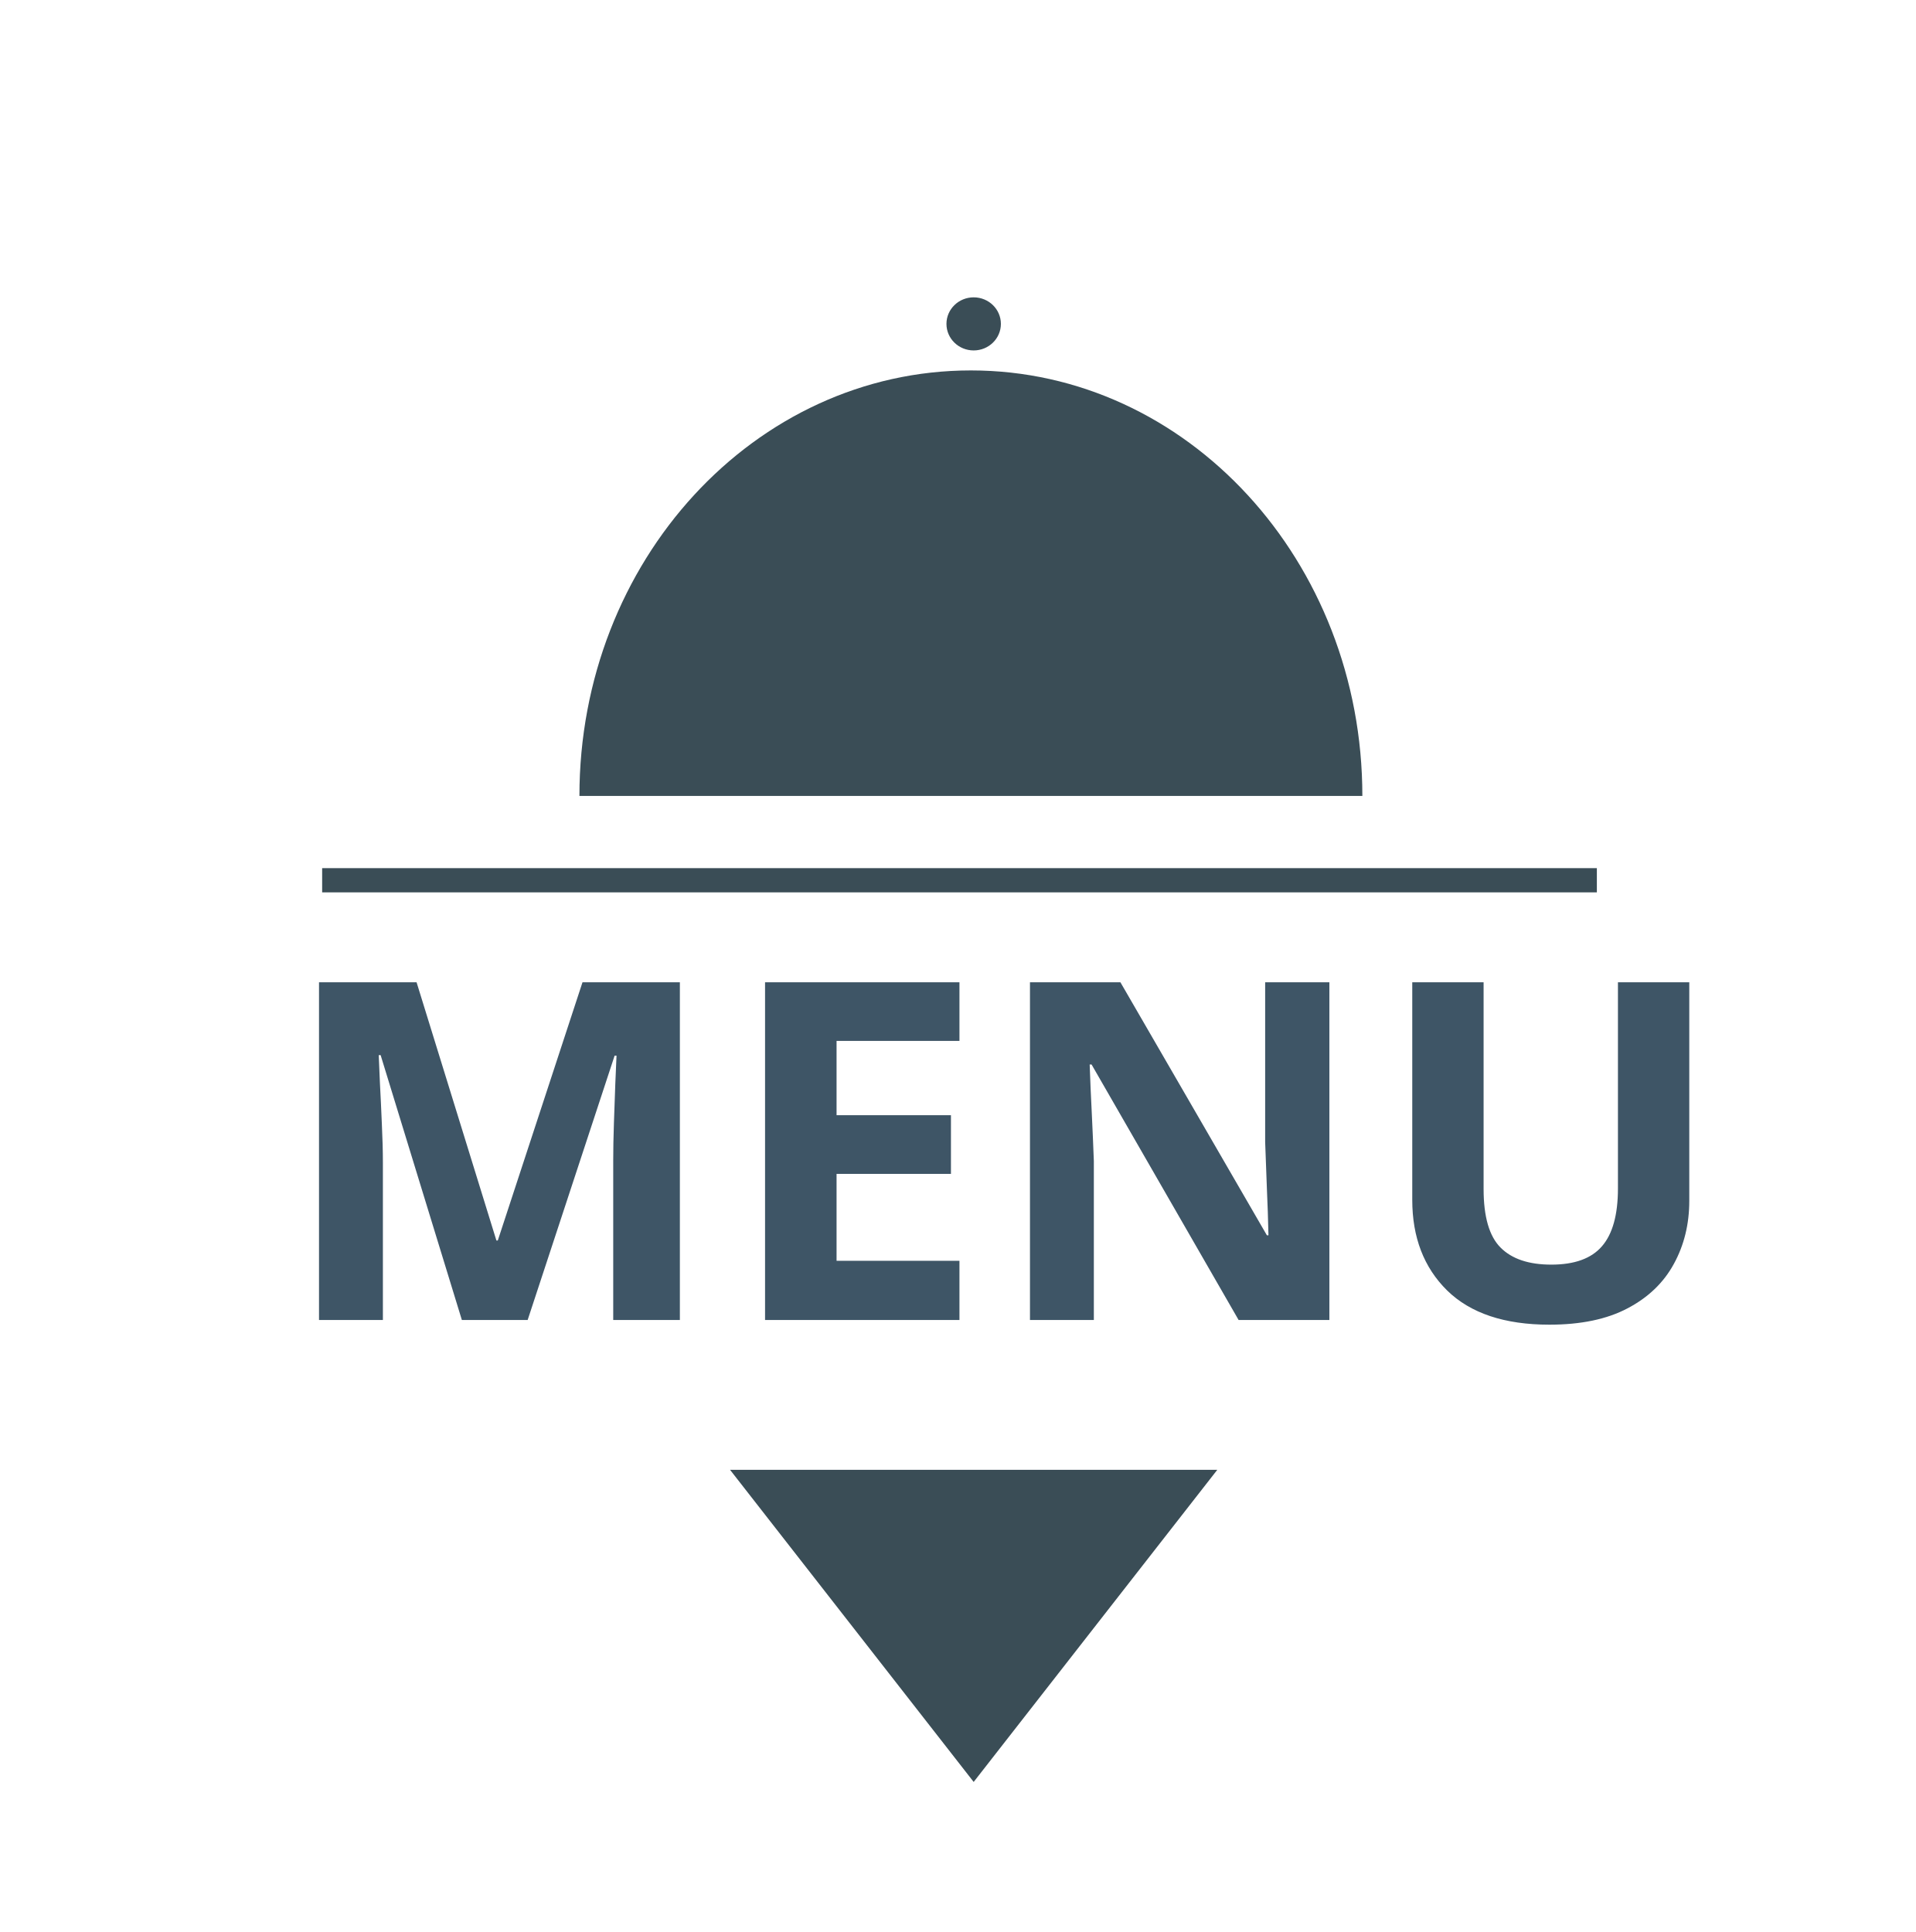
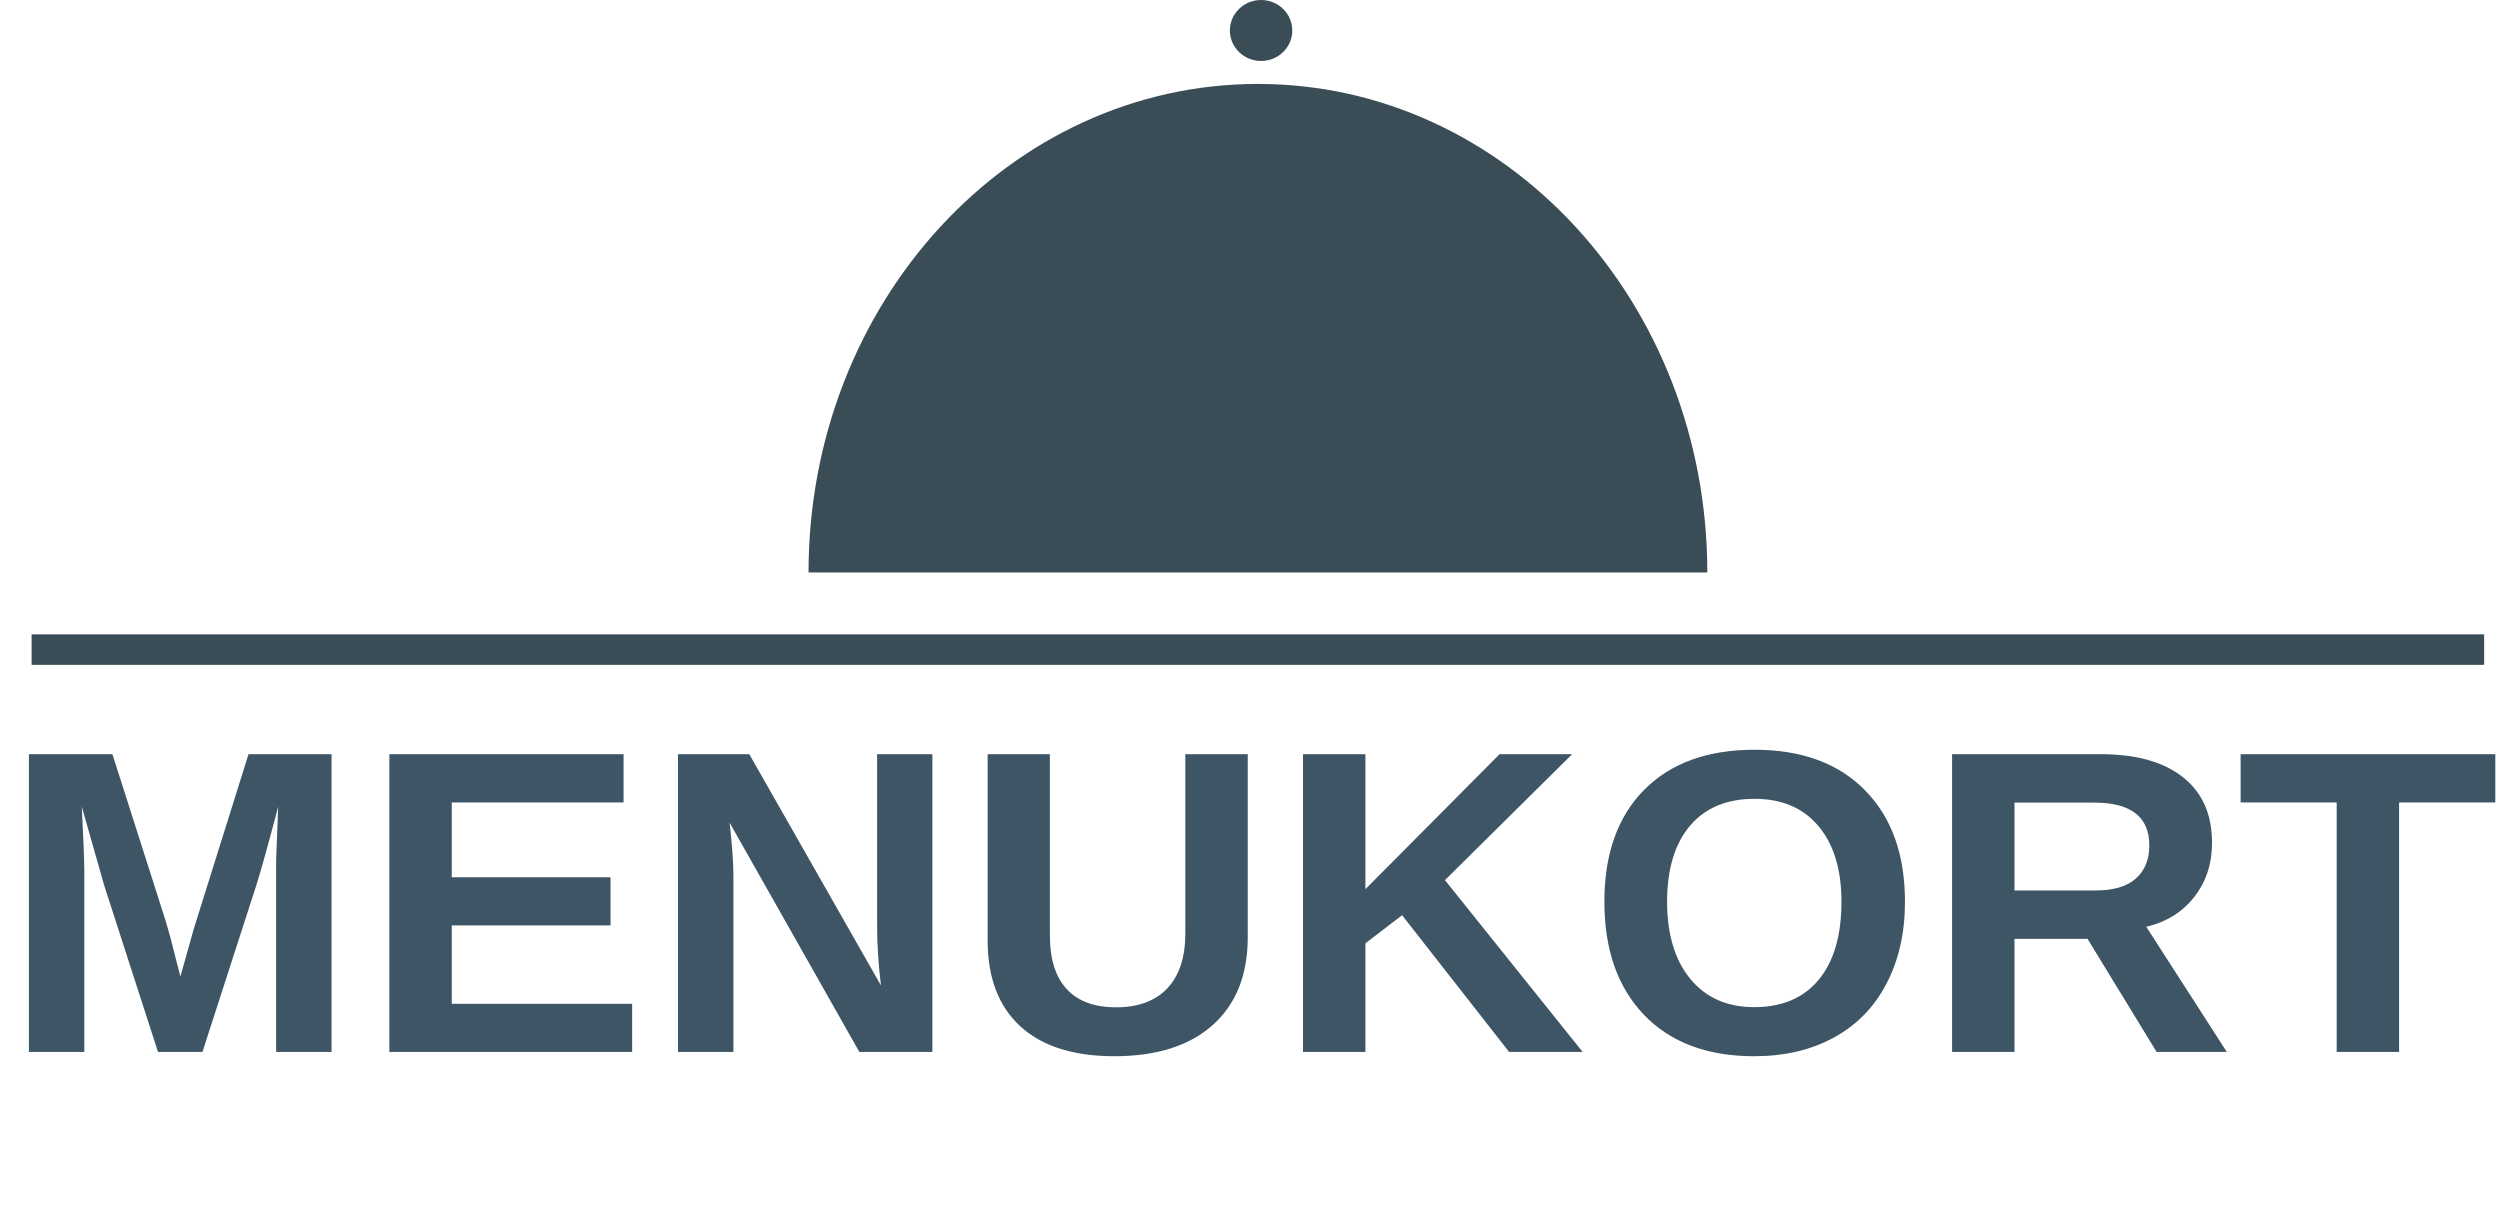
- <svg xmlns="http://www.w3.org/2000/svg" id="Layer_1" data-name="Layer 1" viewBox="0 0 172.46 173.94">
+ <svg xmlns="http://www.w3.org/2000/svg" id="Layer_1" data-name="Layer 1" viewBox="0 0 246 119.54">
  <defs>
-     <style>.cls-1{font-size:42.58px;fill:#3e5566;font-family:HKGrotesk-Bold, HK Grotesk;font-weight:700;}.cls-2{fill:#3a4d56;}.cls-3{fill:none;stroke:#3a4d56;stroke-miterlimit:10;stroke-width:2.18px;}</style>
+     <style>.cls-1{isolation:isolate;font-size:42.58px;fill:#3e5566;font-family:Arial-BoldMT, Arial;font-weight:700;}.cls-2{fill:#3a4d56;}.cls-3{fill:none;stroke:#3a4d56;stroke-miterlimit:10;stroke-width:3px;}</style>
  </defs>
-   <text class="cls-1" transform="translate(24.89 118.84)">MENU</text>
-   <path class="cls-2" d="M122.64,71.66H52.16c0-21.16,15.78-38.31,35.24-38.31S122.64,50.5,122.64,71.66Z" />
-   <ellipse class="cls-2" cx="87.65" cy="29.16" rx="2.45" ry="2.39" />
-   <line class="cls-3" x1="29" y1="79.25" x2="143.75" y2="79.25" />
-   <polygon class="cls-2" points="65.72 132.33 109.58 132.33 87.65 160.43 65.72 132.33" />
+   <text class="cls-1" transform="translate(0 103.51)">MENUKORT</text>
+   <path class="cls-2" d="M170.33,63H81.89c0-26.55,19.8-48.07,44.22-48.07S170.33,36.44,170.33,63Z" transform="translate(-2.33 -6.67)" />
+   <ellipse class="cls-2" cx="124.09" cy="3" rx="3.07" ry="3" />
+   <line class="cls-3" x1="3.11" y1="63.92" x2="244.44" y2="63.92" />
</svg>
